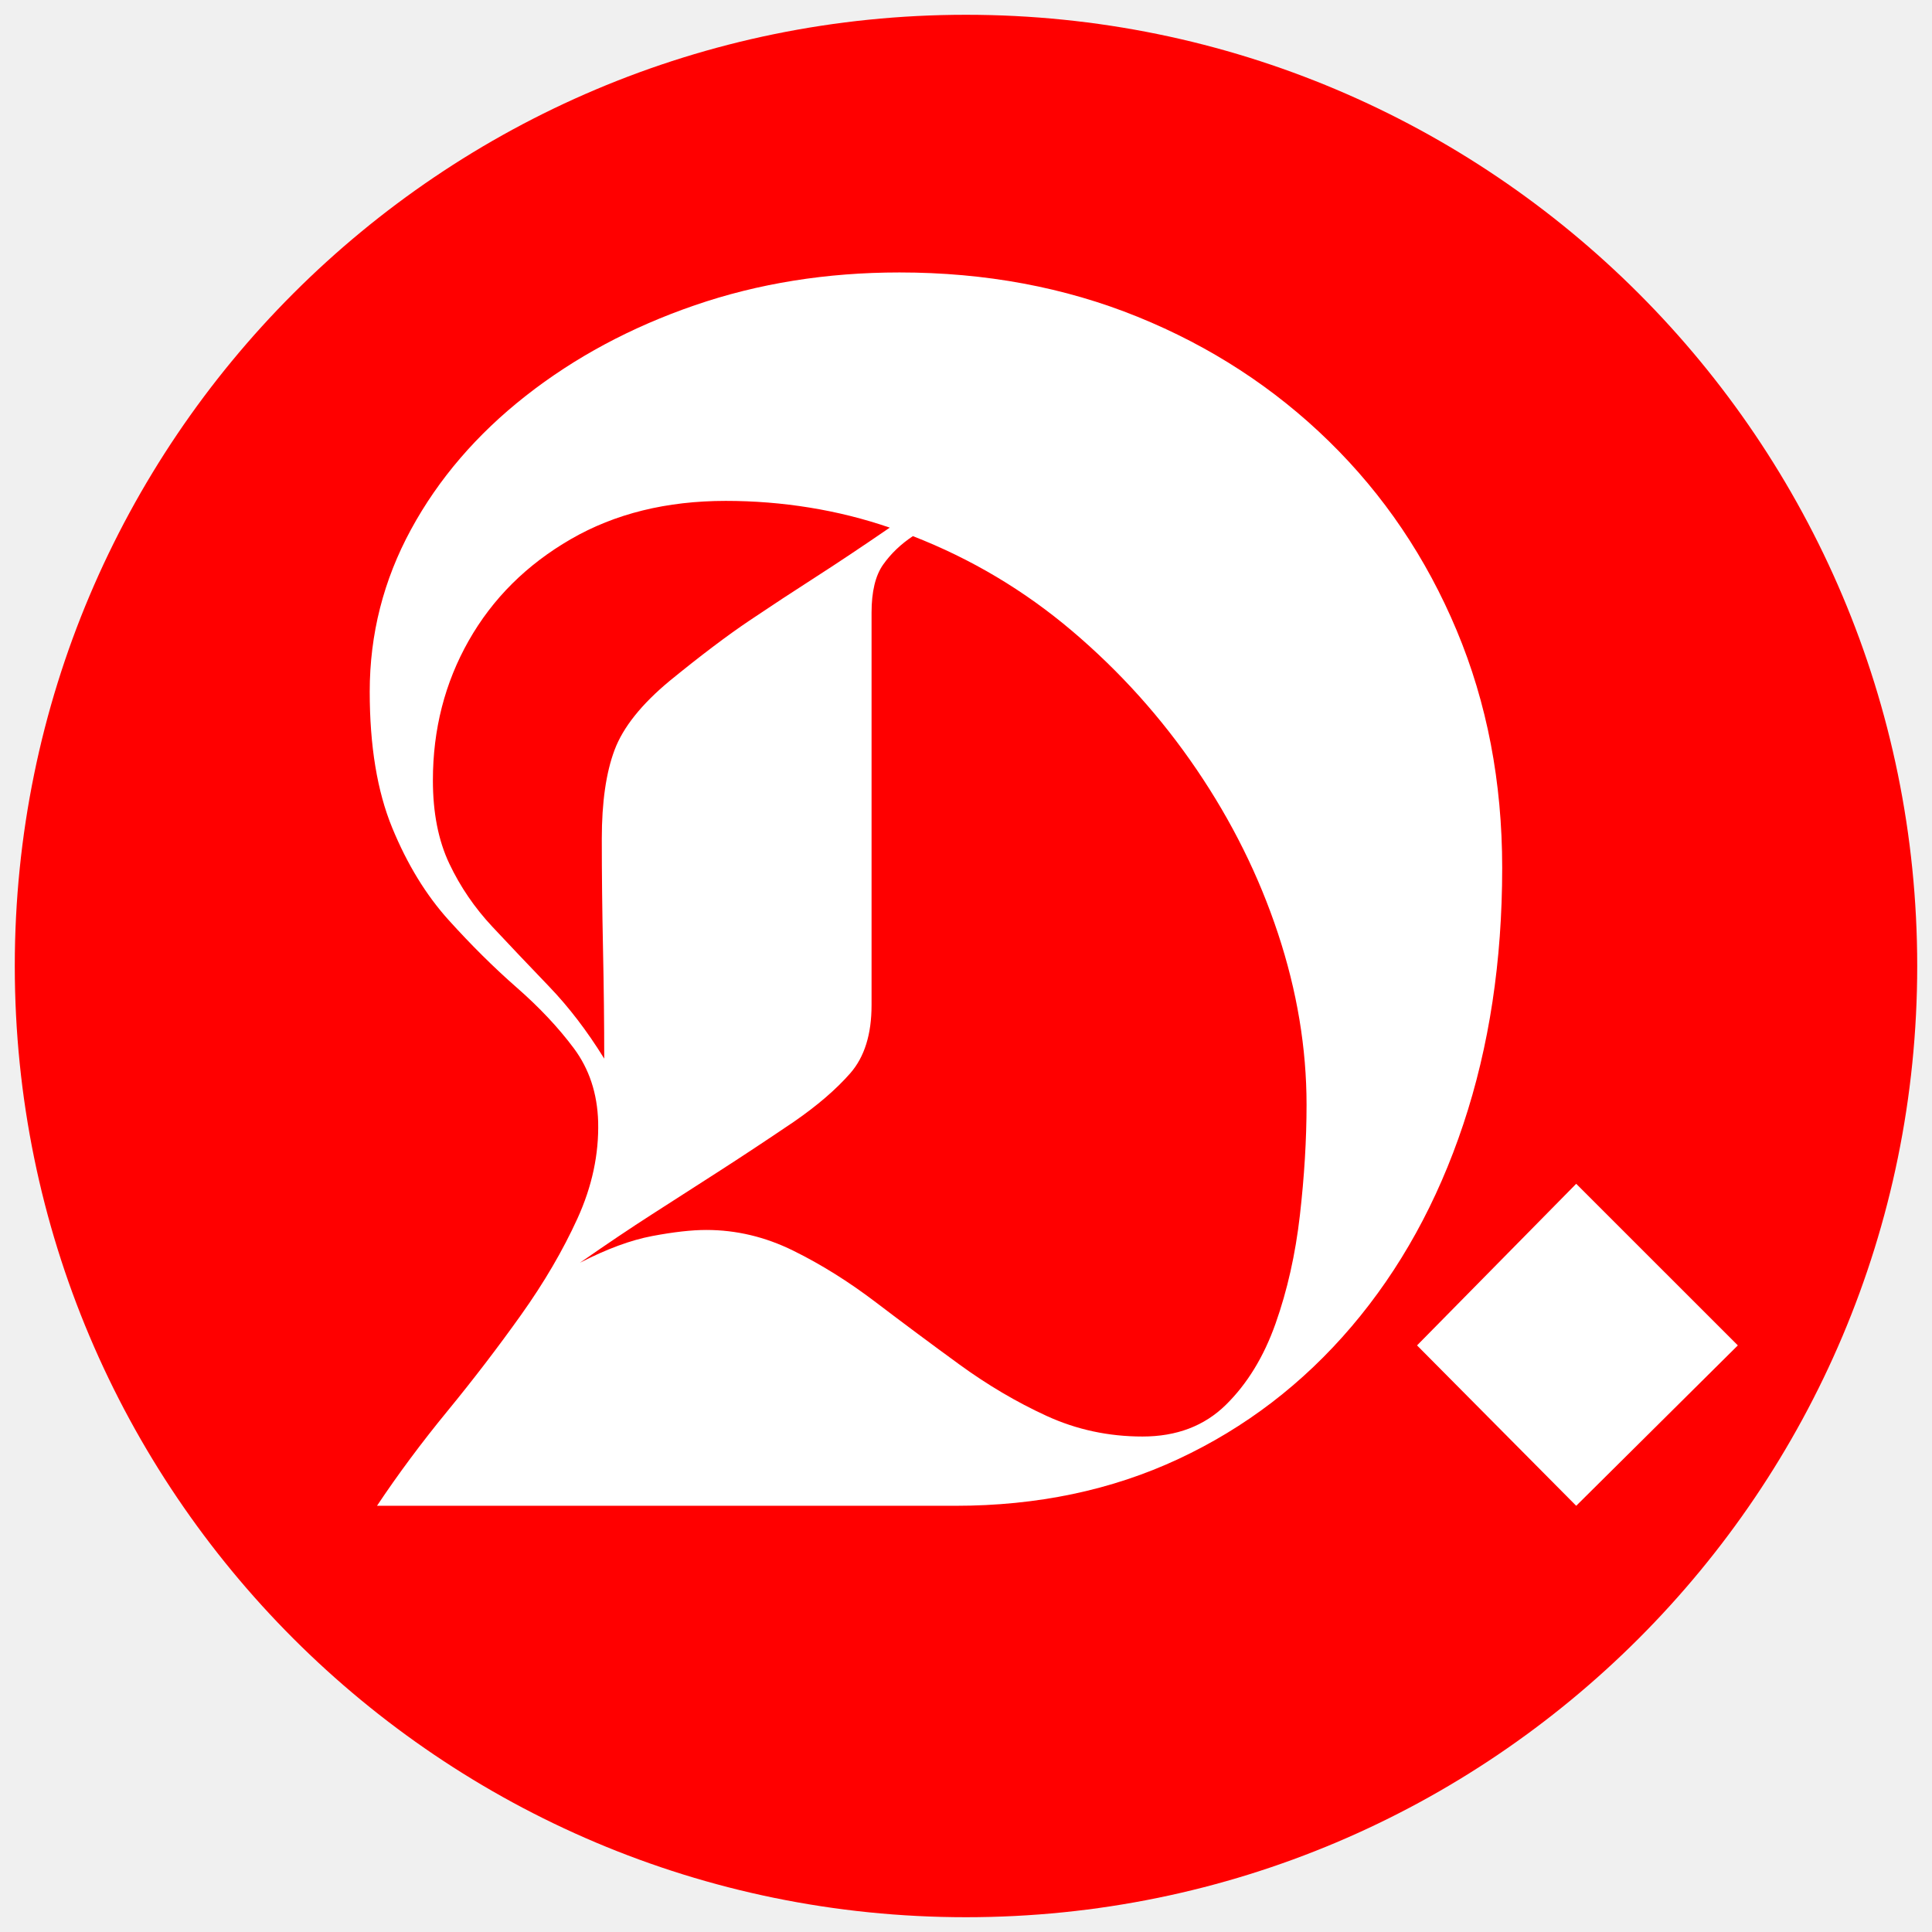
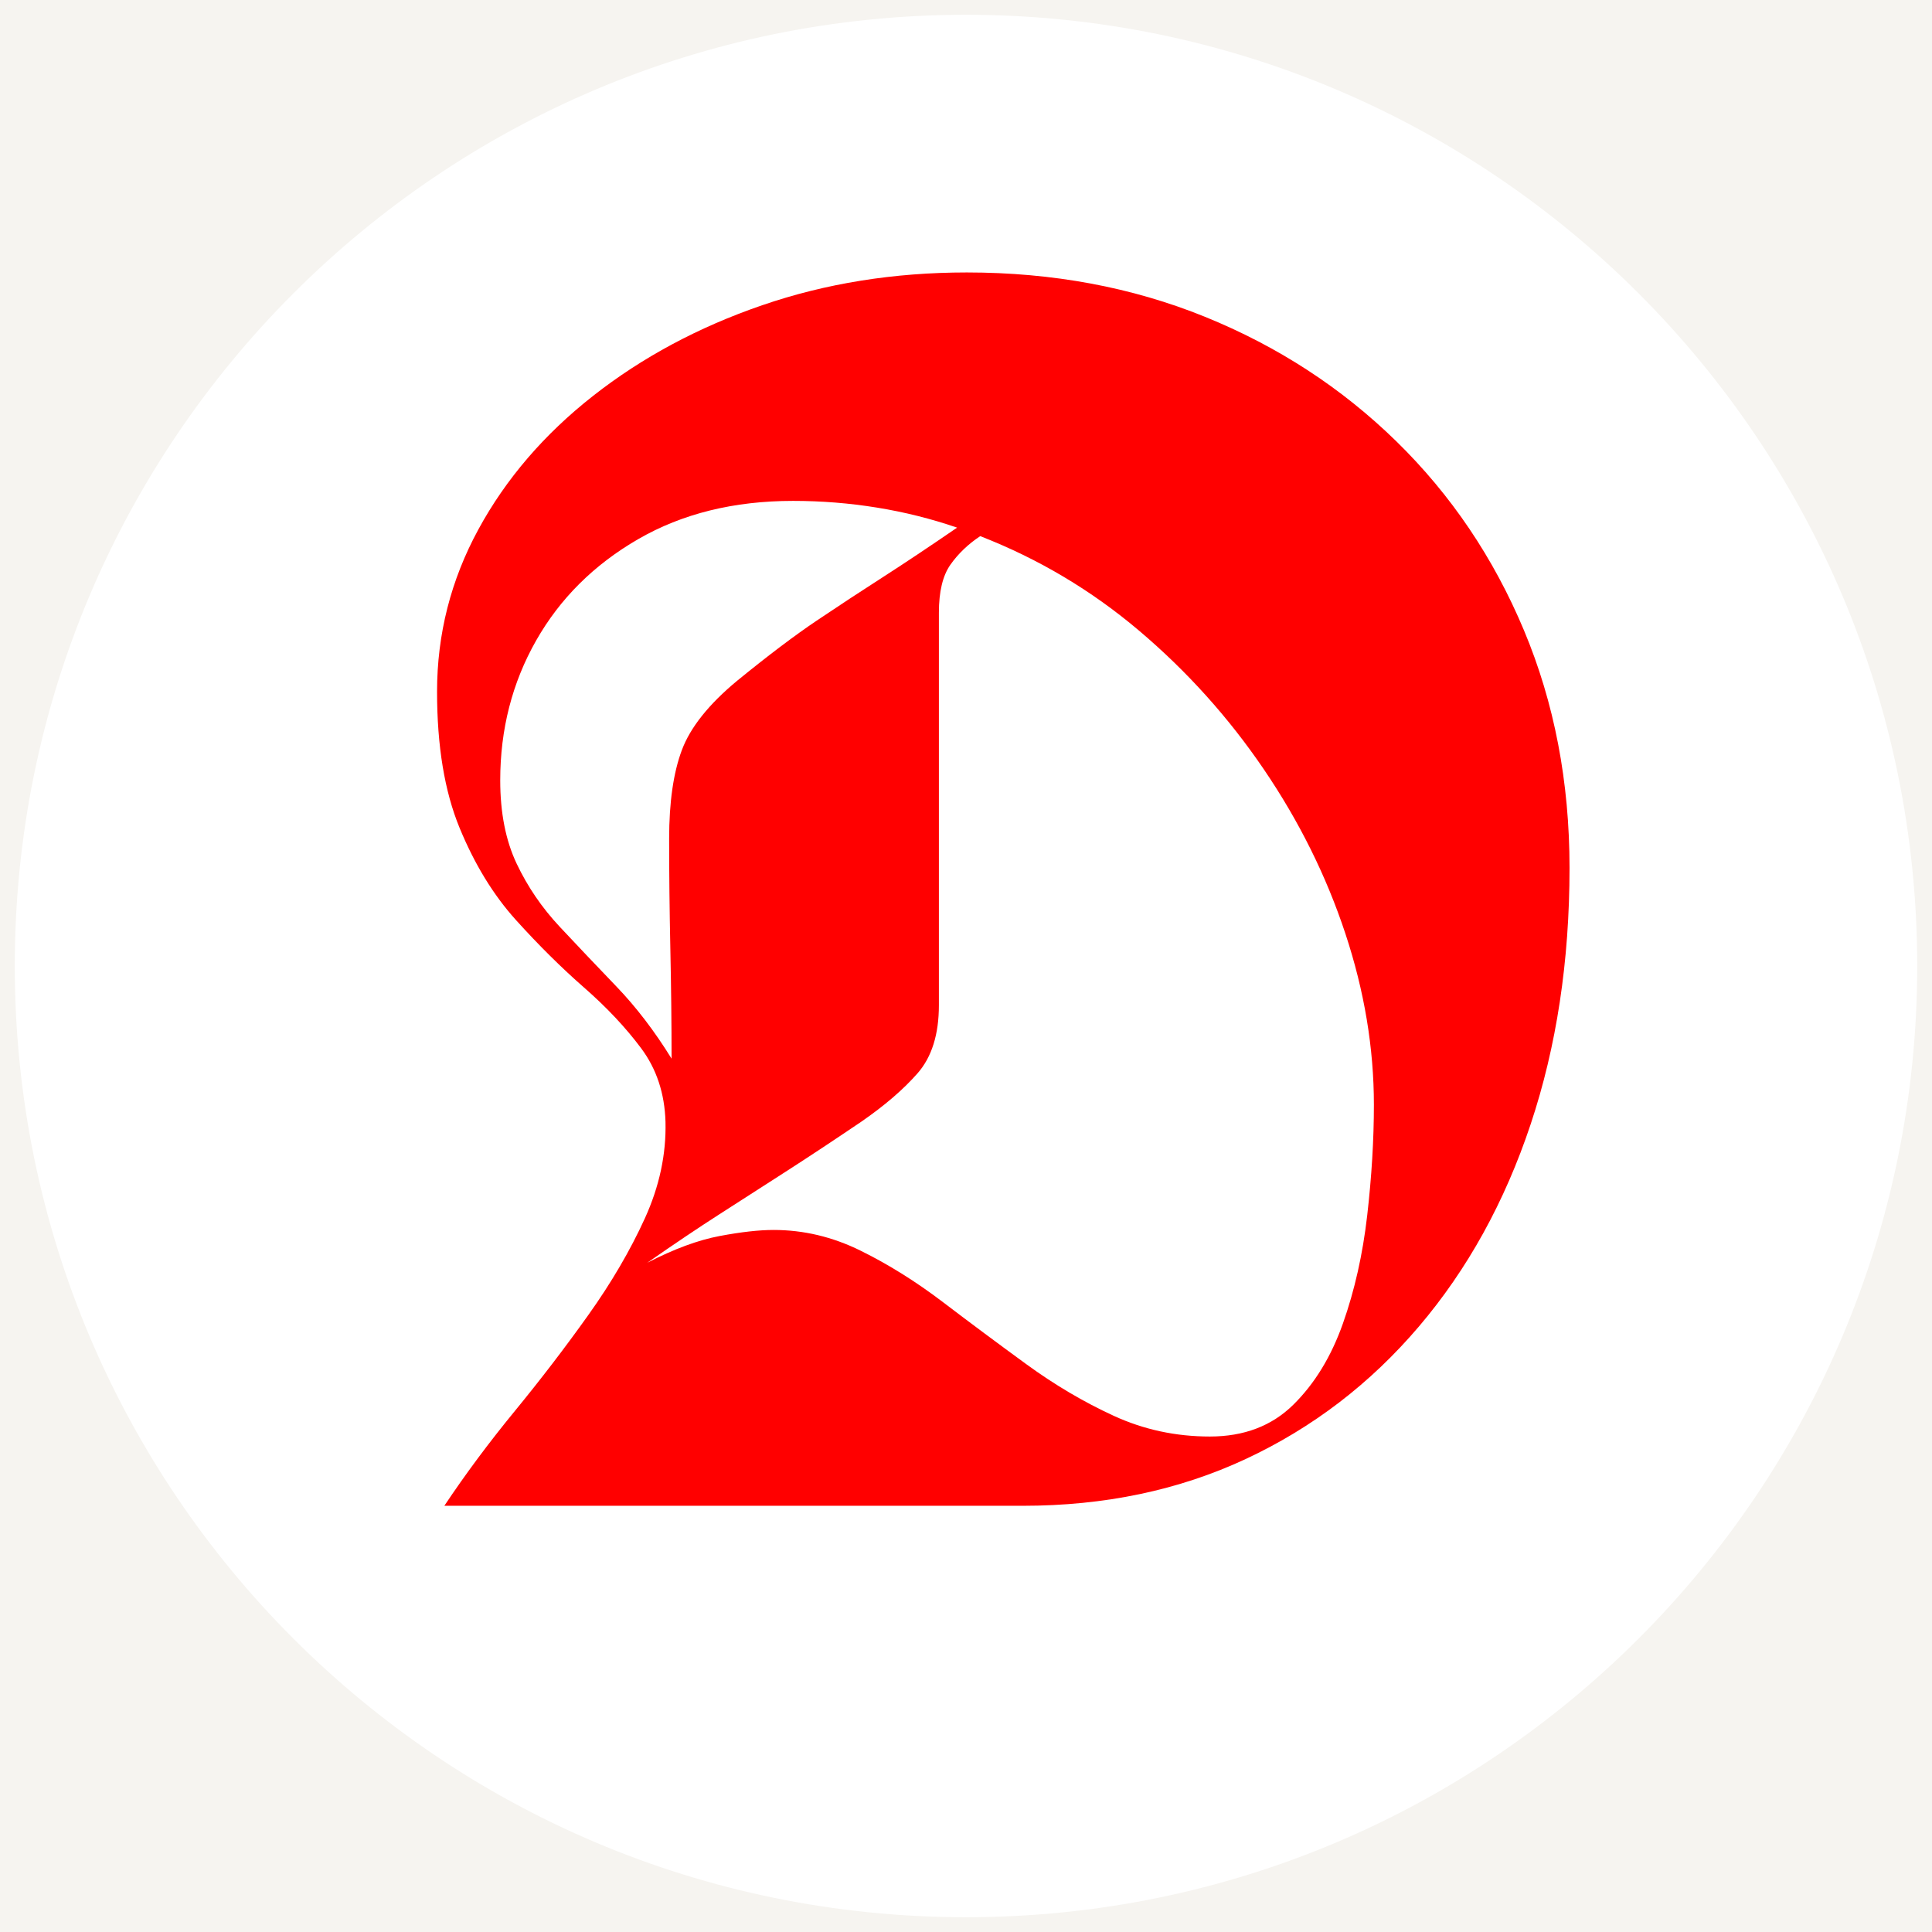
<svg xmlns="http://www.w3.org/2000/svg" width="2000" zoomAndPan="magnify" viewBox="0 0 1500 1500" height="2000" preserveAspectRatio="xMidYMid meet" version="1.0">
  <defs>
    <g />
-     <clipPath id="47065c3a86">
+     <clipPath id="1987b541e2">
      <path d="M 11.48 11.48 L 1488.52 11.48 L 1488.52 1488.52 L 11.48 1488.52 Z M 11.48 11.48 " clip-rule="nonzero" />
    </clipPath>
-     <clipPath id="2a083a5325">
+     <clipPath id="d1921b1120">
      <path d="M 750 11.48 C 342.129 11.48 11.48 342.129 11.48 750 C 11.48 1157.871 342.129 1488.52 750 1488.52 C 1157.871 1488.52 1488.52 1157.871 1488.52 750 C 1488.52 342.129 1157.871 11.48 750 11.48 Z M 750 11.48 " clip-rule="nonzero" />
    </clipPath>
-     <clipPath id="0cebfc3b4b">
+     <clipPath id="9631d7014b">
      <path d="M 0.48 0.48 L 1477.52 0.48 L 1477.52 1477.52 L 0.48 1477.52 Z M 0.48 0.48 " clip-rule="nonzero" />
    </clipPath>
-     <clipPath id="57c30ff3c7">
+     <clipPath id="9cab91d67b">
      <path d="M 739 0.48 C 331.129 0.48 0.48 331.129 0.48 739 C 0.48 1146.871 331.129 1477.52 739 1477.52 C 1146.871 1477.52 1477.52 1146.871 1477.52 739 C 1477.52 331.129 1146.871 0.48 739 0.48 Z M 739 0.48 " clip-rule="nonzero" />
    </clipPath>
-     <clipPath id="7fba6ec8db">
+     <clipPath id="c063fdaa9e">
      <rect x="0" width="1478" y="0" height="1478" />
    </clipPath>
-     <clipPath id="0f65a26524">
-       <rect x="0" width="1097" y="0" height="1291" />
+     <clipPath id="cea7424599">
+       <rect x="0" width="910" y="0" height="1291" />
    </clipPath>
  </defs>
-   <g clip-path="url(#47065c3a86)">
-     <g clip-path="url(#2a083a5325)">
+   <rect x="-150" width="1800" fill="#ffffff" y="-150" height="1800" fill-opacity="1" />
+   <rect x="-150" width="1800" fill="#f6f4f0" y="-150" height="1800" fill-opacity="1" />
+   <g clip-path="url(#1987b541e2)">
+     <g clip-path="url(#d1921b1120)">
      <g transform="matrix(1, 0, 0, 1, 11, 11)">
-         <g clip-path="url(#7fba6ec8db)">
-           <g clip-path="url(#0cebfc3b4b)">
-             <g clip-path="url(#57c30ff3c7)">
-               <path fill="#ff0000" d="M 0.48 0.48 L 1477.52 0.48 L 1477.52 1477.52 L 0.48 1477.52 Z M 0.48 0.48 " fill-opacity="1" fill-rule="nonzero" />
+         <g clip-path="url(#c063fdaa9e)">
+           <g clip-path="url(#9631d7014b)">
+             <g clip-path="url(#9cab91d67b)">
+               <path fill="#ffffff" d="M 0.48 0.48 L 1477.52 0.48 L 1477.52 1477.52 L 0.48 1477.52 Z M 0.48 0.48 " fill-opacity="1" fill-rule="nonzero" />
            </g>
          </g>
        </g>
      </g>
    </g>
  </g>
-   <g transform="matrix(1, 0, 0, 1, 267, 209)">
-     <g clip-path="url(#0f65a26524)">
-       <g fill="#ffffff" fill-opacity="1">
-         <g transform="translate(1.173507, 960.093)">
+   <g transform="matrix(1, 0, 0, 1, 319, 209)">
+     <g clip-path="url(#cea7424599)">
+       <g fill="#ff0000" fill-opacity="1">
+         <g transform="translate(1.452894, 960.093)">
          <g>
            <path d="M 18.875 -632.078 C 18.875 -676.734 29.562 -718.711 50.938 -758.016 C 72.32 -797.328 102.039 -831.922 140.094 -861.797 C 178.145 -891.672 221.852 -915.098 271.219 -932.078 C 320.594 -949.066 373.582 -957.562 430.188 -957.562 C 496.852 -957.562 558.488 -946.082 615.094 -923.125 C 671.695 -900.164 721.227 -867.93 763.688 -826.422 C 806.145 -784.91 839.164 -736.008 862.75 -679.719 C 886.332 -623.438 898.125 -561.957 898.125 -495.281 C 898.125 -422.957 888.062 -356.602 867.938 -296.219 C 847.812 -235.844 818.879 -183.484 781.141 -139.141 C 743.398 -94.805 698.586 -60.531 646.703 -36.312 C 594.816 -12.102 537.113 0 473.594 0 L 24.531 0 C 40.883 -24.531 59.125 -49.055 79.25 -73.578 C 99.375 -98.109 118.395 -122.953 136.312 -148.109 C 154.238 -173.266 168.863 -198.266 180.188 -223.109 C 191.508 -247.953 196.859 -272.953 196.234 -298.109 C 195.598 -320.129 189.305 -339.156 177.359 -355.188 C 165.41 -371.227 150.629 -386.953 133.016 -402.359 C 115.41 -417.766 97.801 -435.219 80.188 -454.719 C 62.582 -474.219 47.961 -498.117 36.328 -526.422 C 24.691 -554.723 18.875 -589.941 18.875 -632.078 Z M 348.109 -298.109 C 326.734 -283.648 307.238 -270.758 289.625 -259.438 C 272.008 -248.113 254.867 -237.102 238.203 -226.406 C 221.535 -215.719 202.828 -203.145 182.078 -188.688 C 202.828 -199.375 221.535 -206.289 238.203 -209.438 C 254.867 -212.582 268.863 -214.156 280.188 -214.156 C 303.457 -214.156 325.941 -208.805 347.641 -198.109 C 369.336 -187.422 390.723 -174.055 411.797 -158.016 C 432.867 -141.984 454.41 -125.945 476.422 -109.906 C 498.43 -93.863 521.07 -80.5 544.344 -69.812 C 567.613 -59.125 592.457 -53.781 618.875 -53.781 C 645.289 -53.781 666.832 -61.953 683.5 -78.297 C 700.164 -94.648 713.055 -115.719 722.172 -141.5 C 731.297 -167.289 737.586 -195.281 741.047 -225.469 C 744.504 -255.656 746.234 -284.273 746.234 -311.328 C 746.234 -355.348 738.844 -399.688 724.062 -444.344 C 709.281 -489 688.207 -531.453 660.844 -571.703 C 633.488 -611.953 601.258 -647.801 564.156 -679.25 C 527.051 -710.695 485.859 -735.227 440.578 -752.844 C 431.141 -746.551 423.43 -739.16 417.453 -730.672 C 411.484 -722.18 408.5 -709.758 408.5 -693.406 L 408.5 -388.688 C 408.5 -366.039 402.992 -348.426 391.984 -335.844 C 380.973 -323.27 366.348 -310.691 348.109 -298.109 Z M 295.281 -780.203 C 249.375 -780.203 209.281 -770.297 175 -750.484 C 140.727 -730.672 114.312 -704.41 95.75 -671.703 C 77.195 -638.992 67.922 -602.832 67.922 -563.219 C 67.922 -538.062 72.164 -516.52 80.656 -498.594 C 89.145 -480.664 100.305 -464.312 114.141 -449.531 C 127.984 -434.75 142.609 -419.336 158.016 -403.297 C 173.43 -387.266 187.742 -368.555 200.953 -347.172 C 200.953 -374.211 200.633 -402.672 200 -432.547 C 199.375 -462.422 199.062 -490.883 199.062 -517.938 C 199.062 -546.238 202.363 -569.191 208.969 -586.797 C 215.57 -604.41 229.879 -622.336 251.891 -640.578 C 275.785 -660.066 296.379 -675.629 313.672 -687.266 C 330.973 -698.898 347.957 -710.062 364.625 -720.75 C 381.289 -731.445 400.629 -744.344 422.641 -759.438 C 402.516 -766.352 381.758 -771.539 360.375 -775 C 339 -778.469 317.301 -780.203 295.281 -780.203 Z M 295.281 -780.203 " />
-           </g>
-         </g>
-       </g>
-       <g fill="#ffffff" fill-opacity="1">
-         <g transform="translate(786.0134, 960.093)">
-           <g>
-             <path d="M 47.172 -124.531 L 170.75 -250 L 296.234 -124.531 L 170.75 0 Z M 47.172 -124.531 " />
          </g>
        </g>
      </g>
    </g>
  </g>
</svg>
